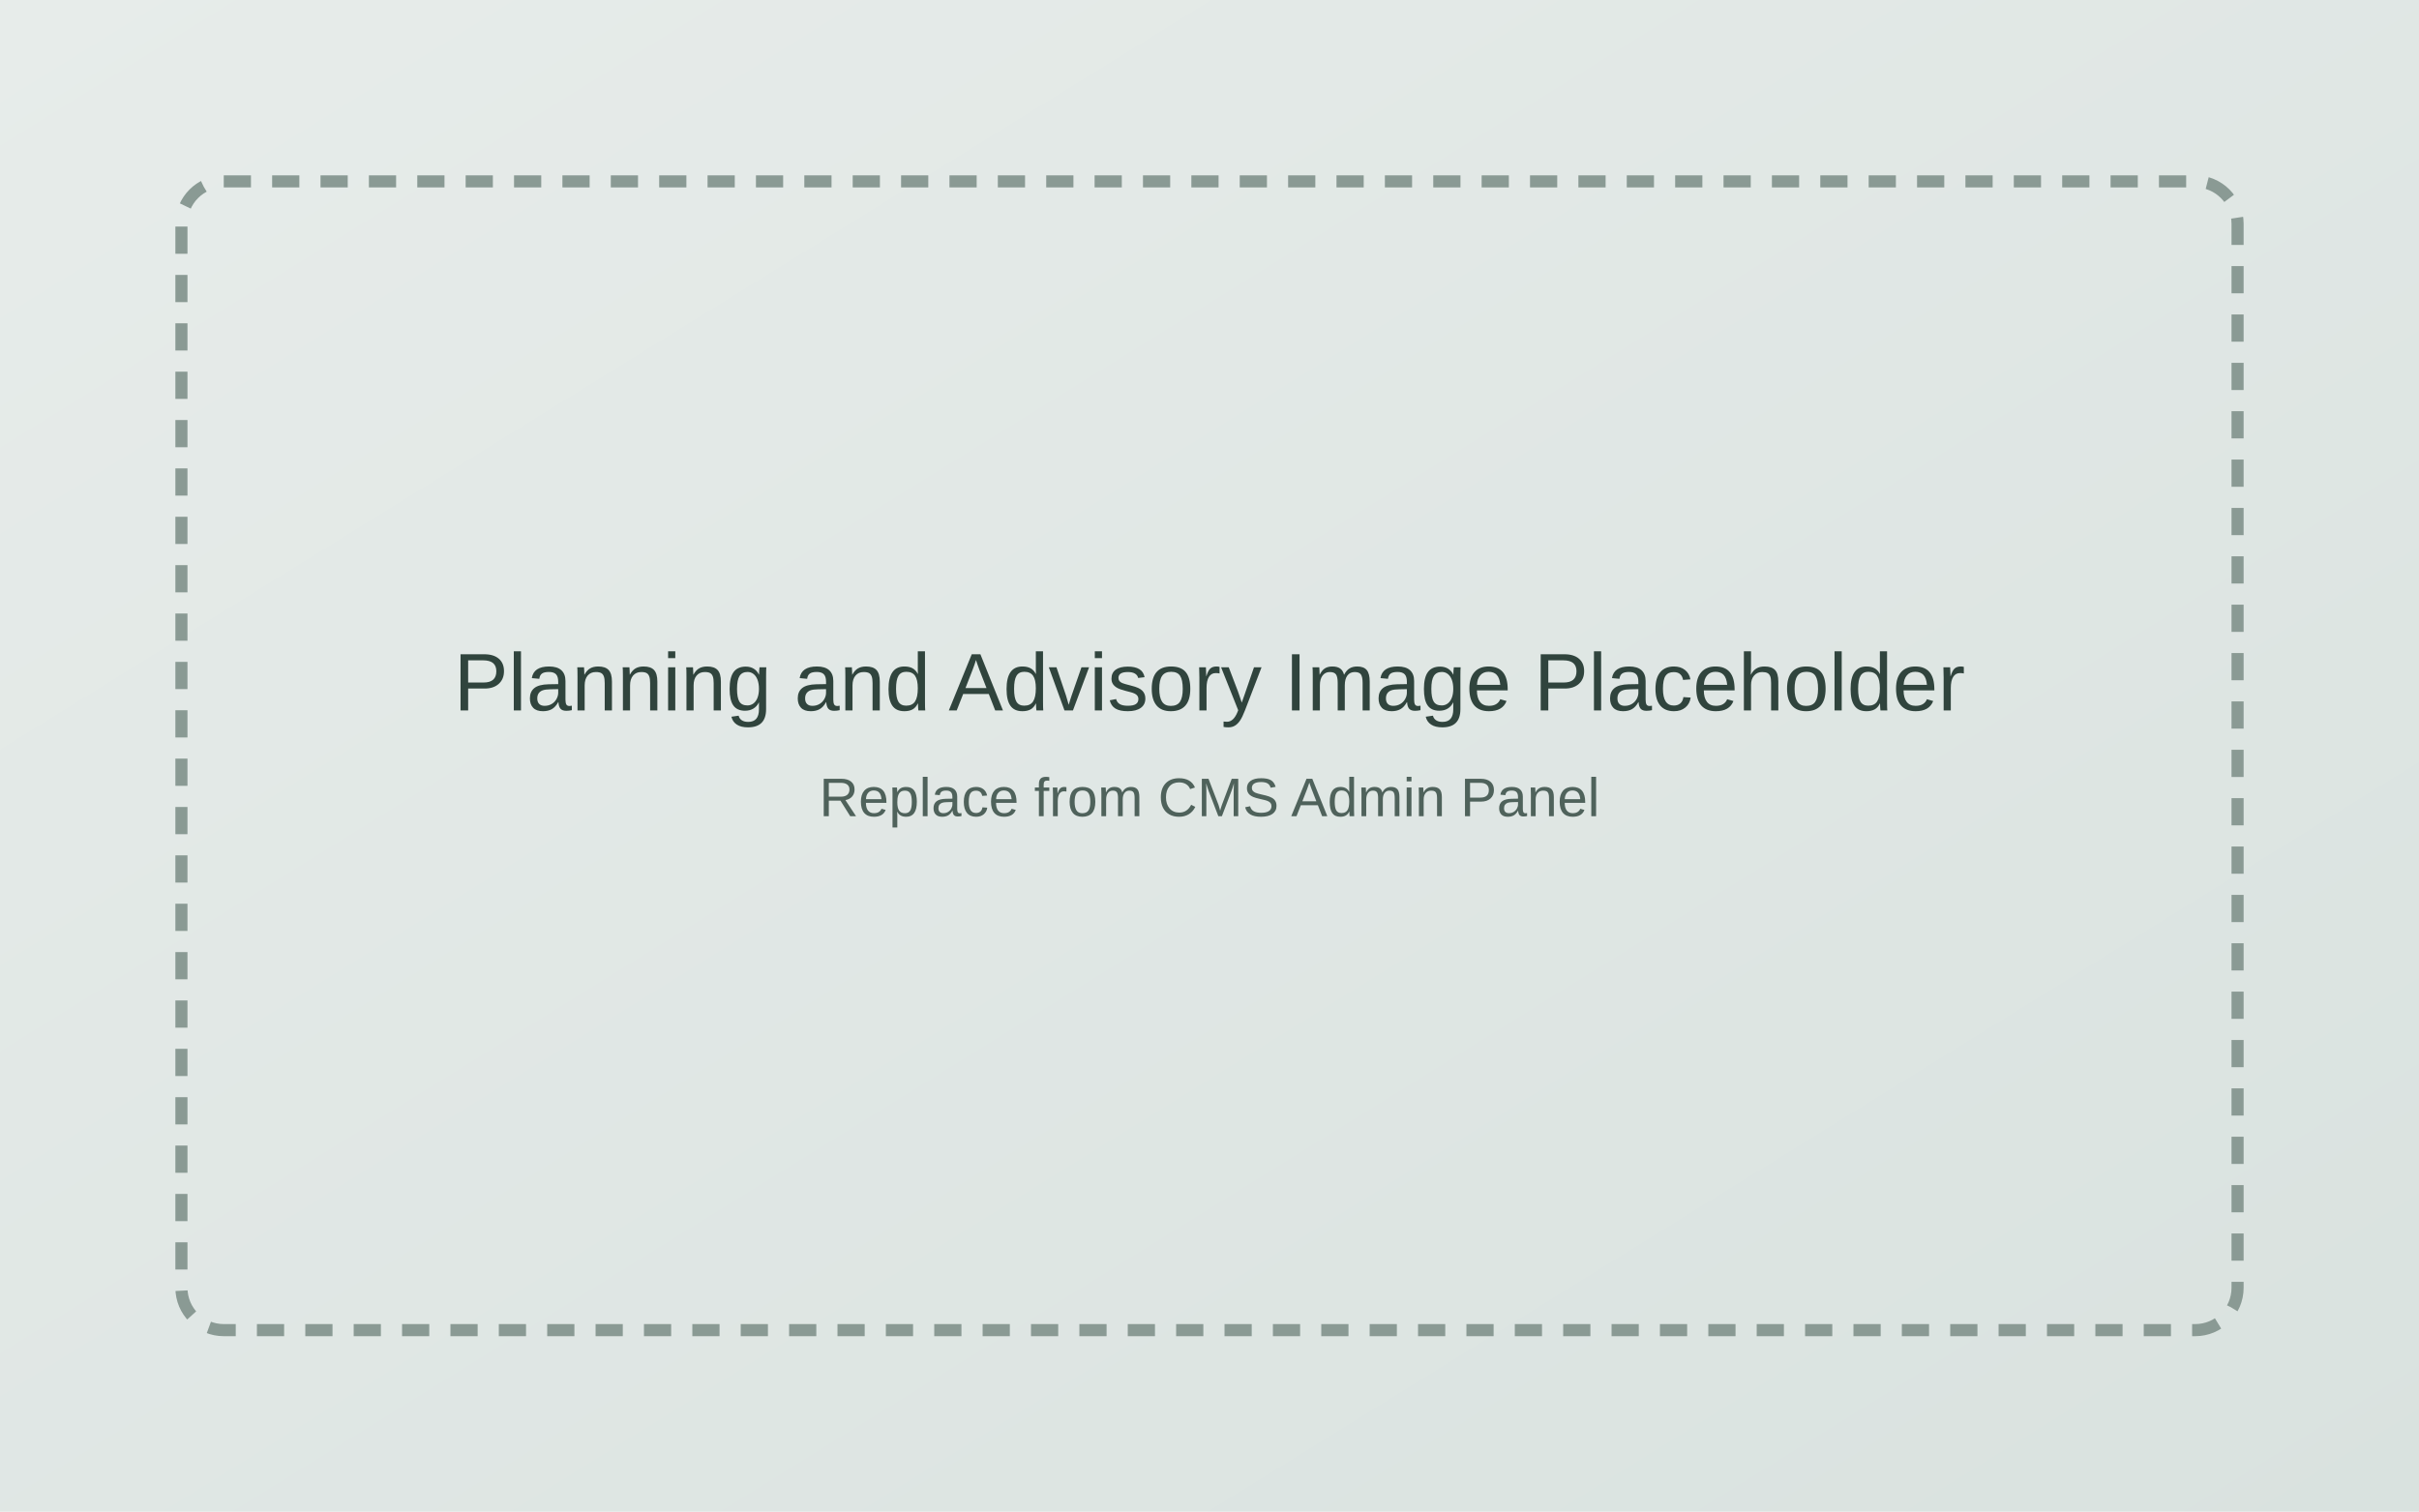
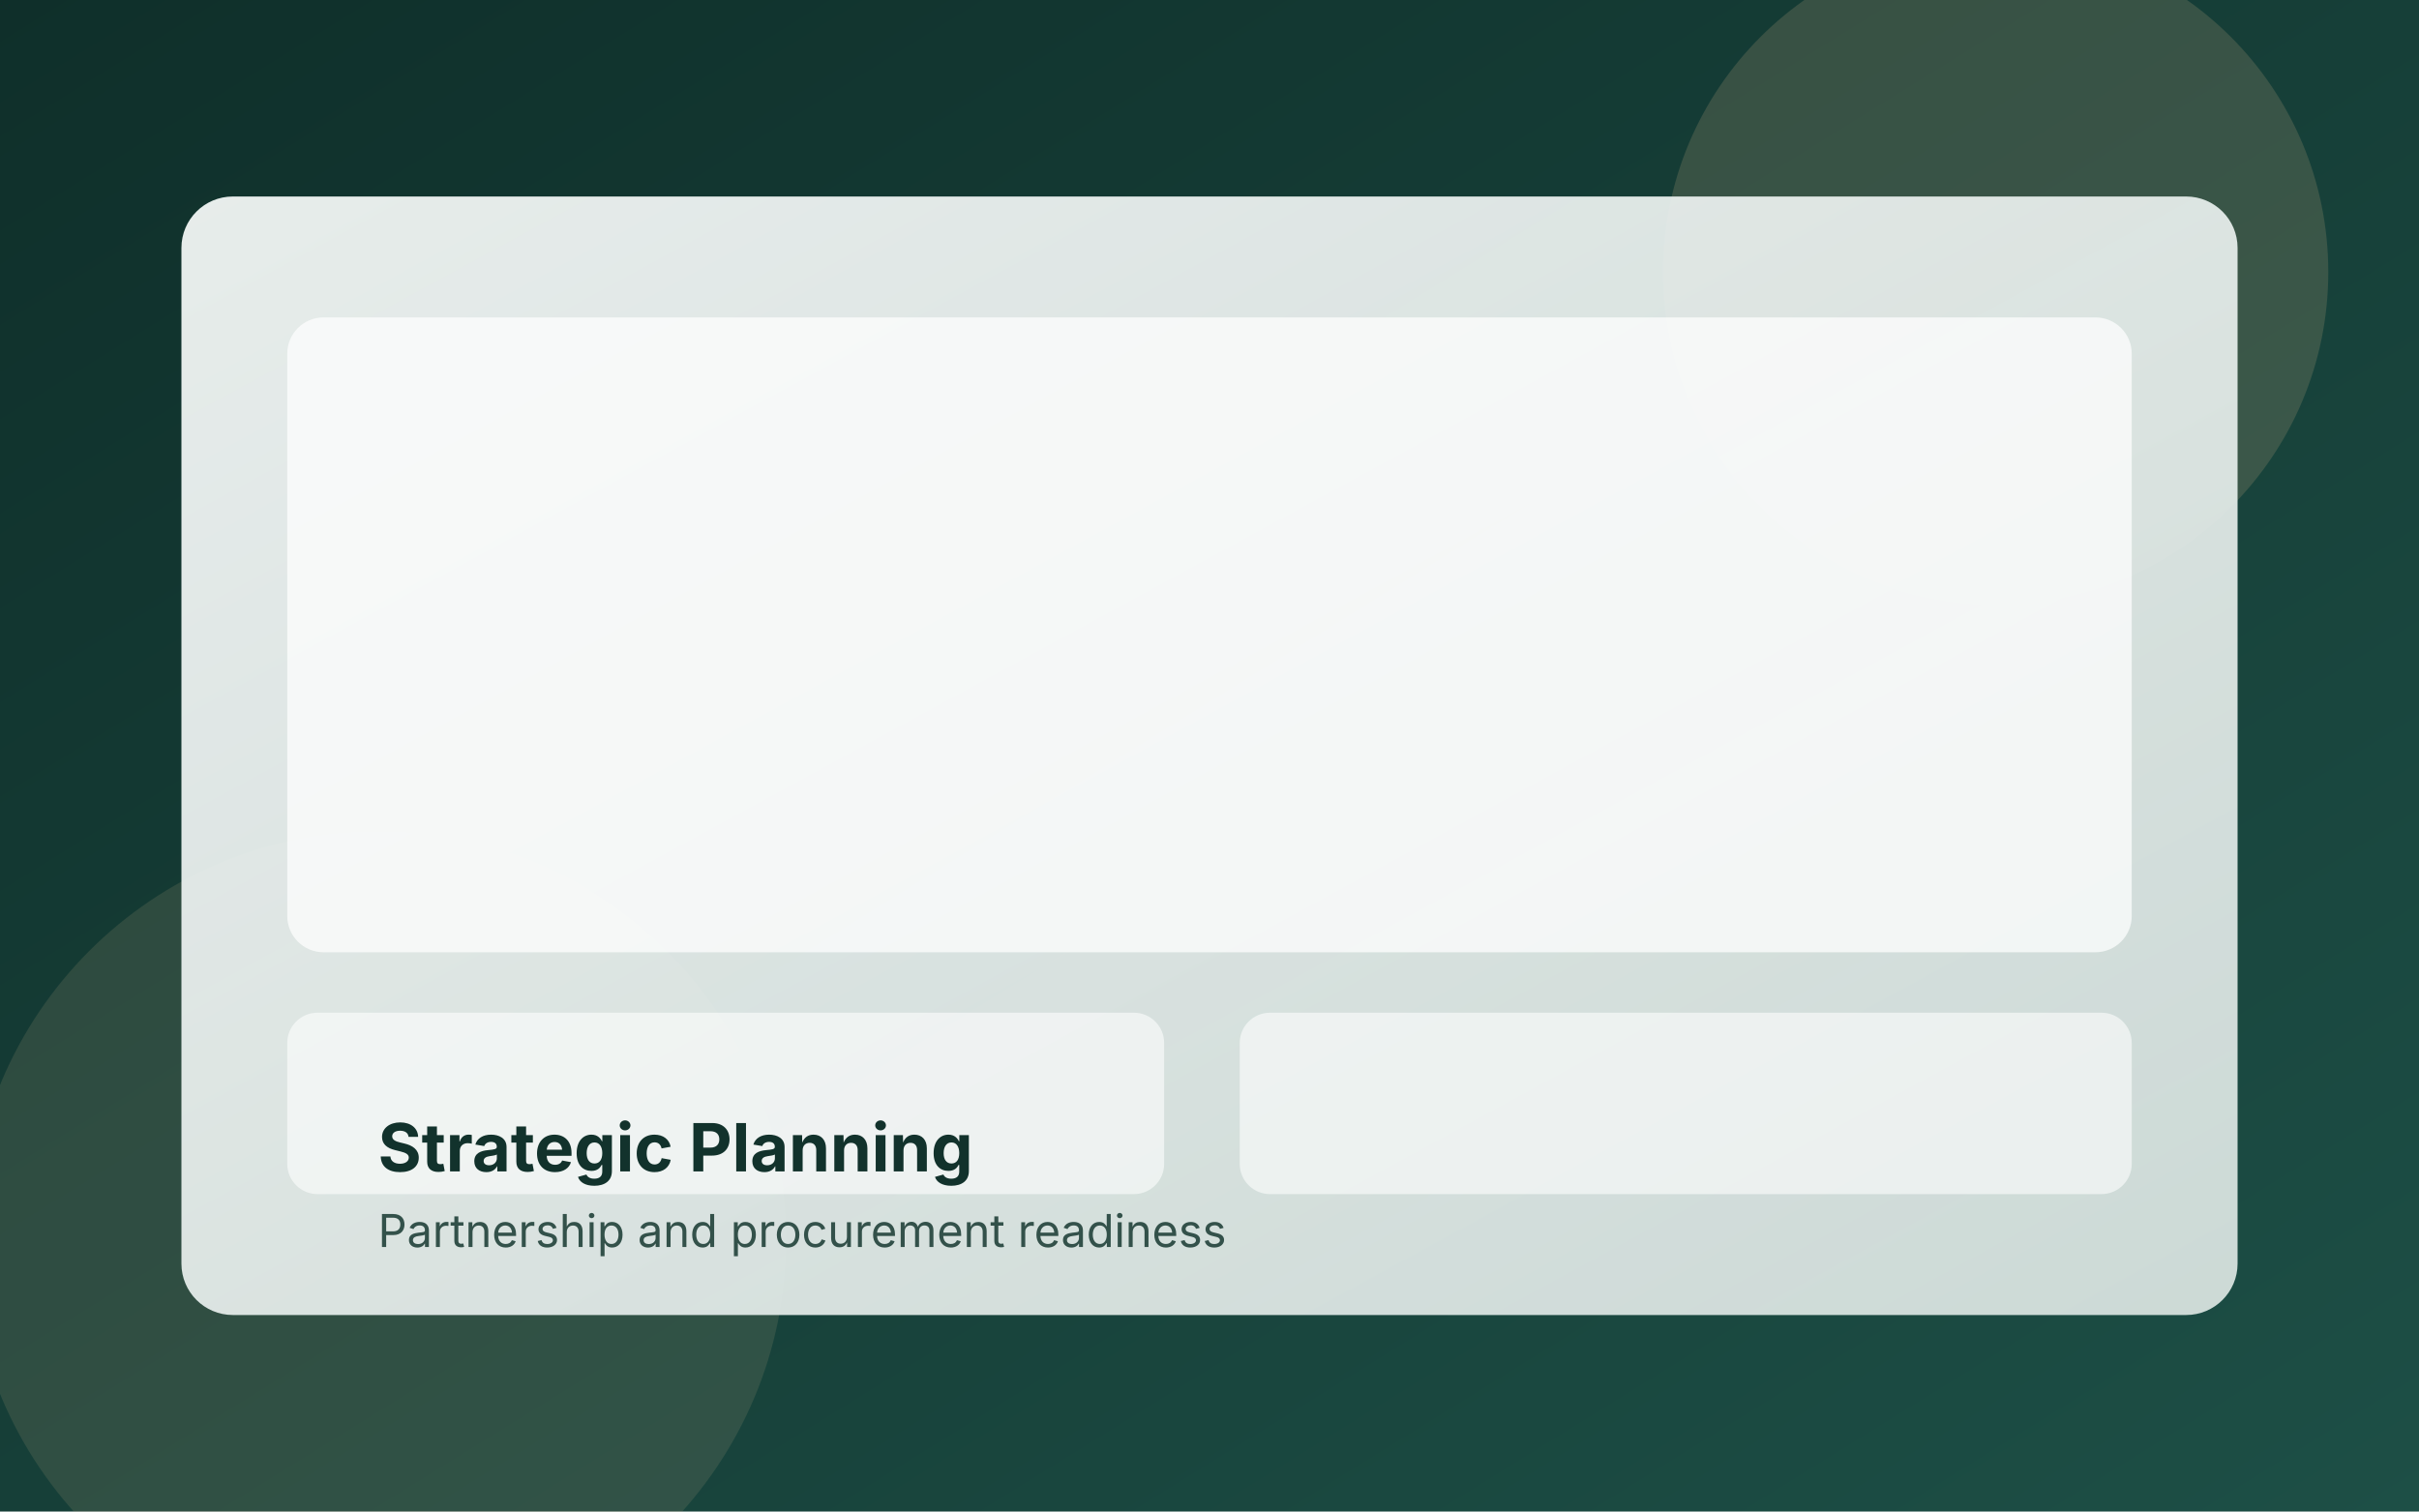
- <svg xmlns="http://www.w3.org/2000/svg" width="1600" height="1000" viewBox="0 0 1600 1000" role="img" aria-label="Planning and Advisory Image Placeholder">
+ <svg xmlns="http://www.w3.org/2000/svg" width="1600" height="1000" viewBox="0 0 1600 1000" role="img" aria-label="Strategic Planning">
  <defs>
-     <linearGradient id="g" x1="0" y1="0" x2="1" y2="1">
-       <stop offset="0%" stop-color="#e7ecea" />
-       <stop offset="100%" stop-color="#d9e2df" />
+     <linearGradient id="bg" x1="0" y1="0" x2="1" y2="1">
+       <stop offset="0%" stop-color="#0f2f2a" />
+       <stop offset="100%" stop-color="#1d4f46" />
+     </linearGradient>
+     <linearGradient id="panel" x1="0" y1="0" x2="1" y2="1">
+       <stop offset="0%" stop-color="#f2f6f5" stop-opacity="0.95" />
+       <stop offset="100%" stop-color="#dce6e3" stop-opacity="0.92" />
    </linearGradient>
  </defs>
-   <rect width="1600" height="1000" fill="url(#g)" />
-   <rect x="120" y="120" width="1360" height="760" rx="28" fill="none" stroke="#8a9a94" stroke-width="8" stroke-dasharray="18 14" />
-   <text x="800" y="470" text-anchor="middle" font-family="Arial, sans-serif" font-size="54" fill="#30443d">Planning and Advisory Image Placeholder</text>
-   <text x="800" y="540" text-anchor="middle" font-family="Arial, sans-serif" font-size="36" fill="#4f625b">Replace from CMS Admin Panel</text>
+   <rect width="1600" height="1000" fill="url(#bg)" />
+   <circle cx="1320" cy="180" r="220" fill="#b6a27d" fill-opacity="0.22" />
+   <circle cx="250" cy="820" r="270" fill="#b6a27d" fill-opacity="0.16" />
+   <rect x="120" y="130" width="1360" height="740" rx="34" fill="url(#panel)" />
+   <rect x="190" y="210" width="1220" height="420" rx="24" fill="#ffffff" fill-opacity="0.72" />
+   <rect x="190" y="670" width="580" height="120" rx="20" fill="#ffffff" fill-opacity="0.58" />
+   <rect x="820" y="670" width="590" height="120" rx="20" fill="#ffffff" fill-opacity="0.58" />
+   <text x="250" y="775" font-family="Inter, Arial, sans-serif" font-size="44" font-weight="700" fill="#12322c">Strategic Planning</text>
+   <text x="250" y="825" font-family="Inter, Arial, sans-serif" font-size="30" fill="#33514a">Partnership and procurement readiness</text>
</svg>
